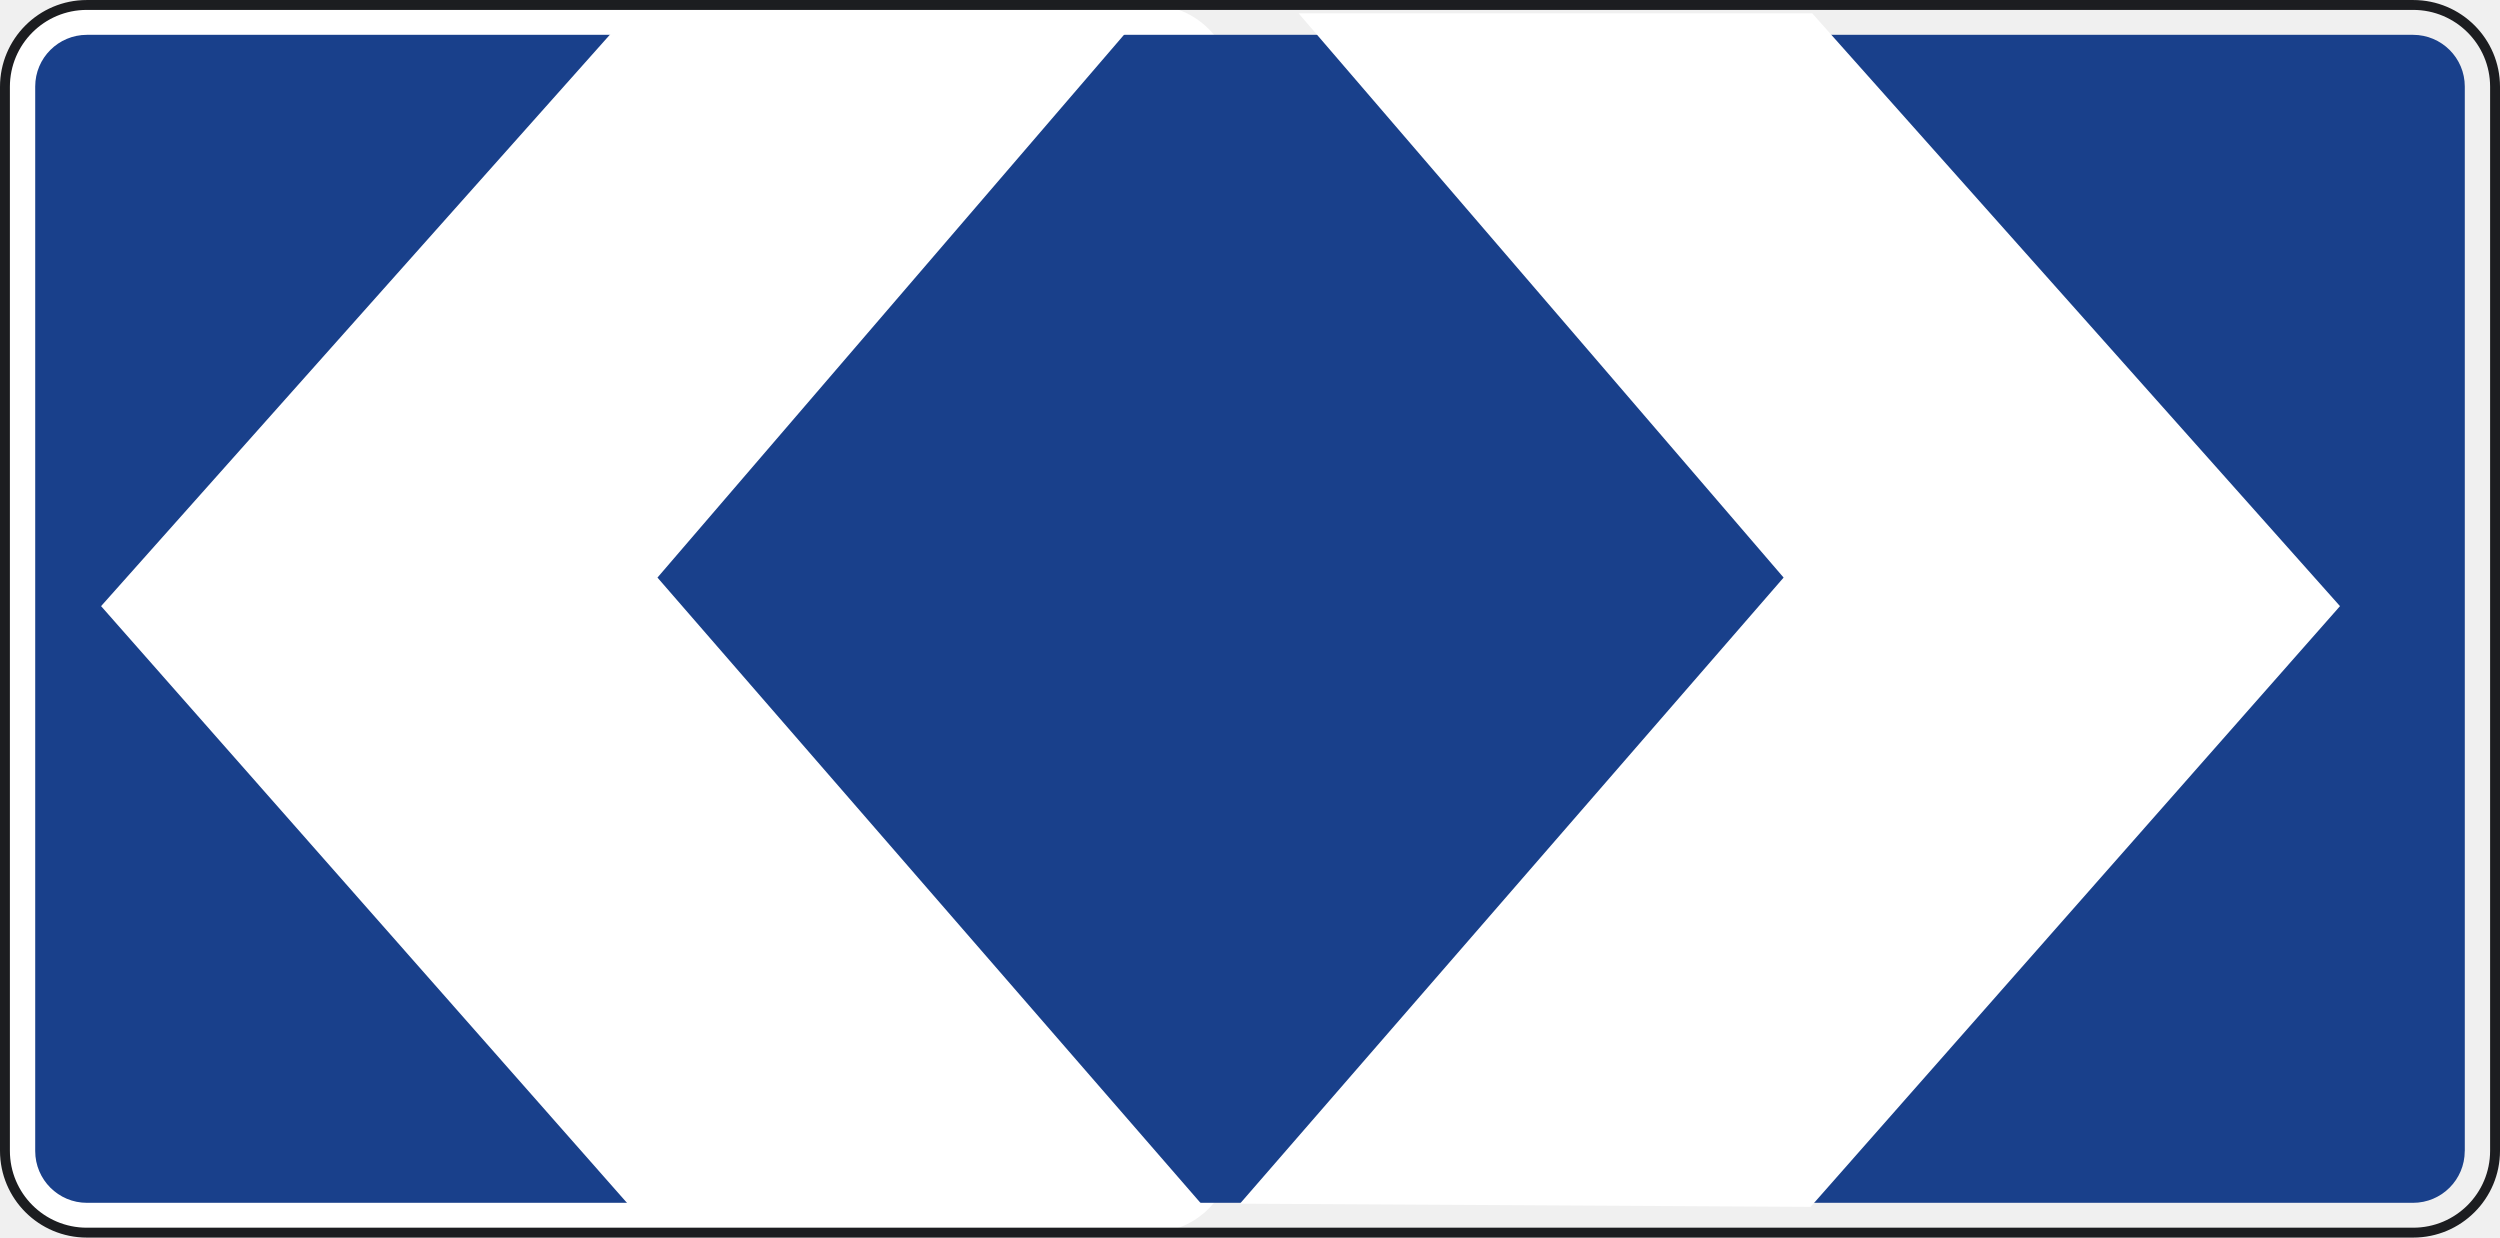
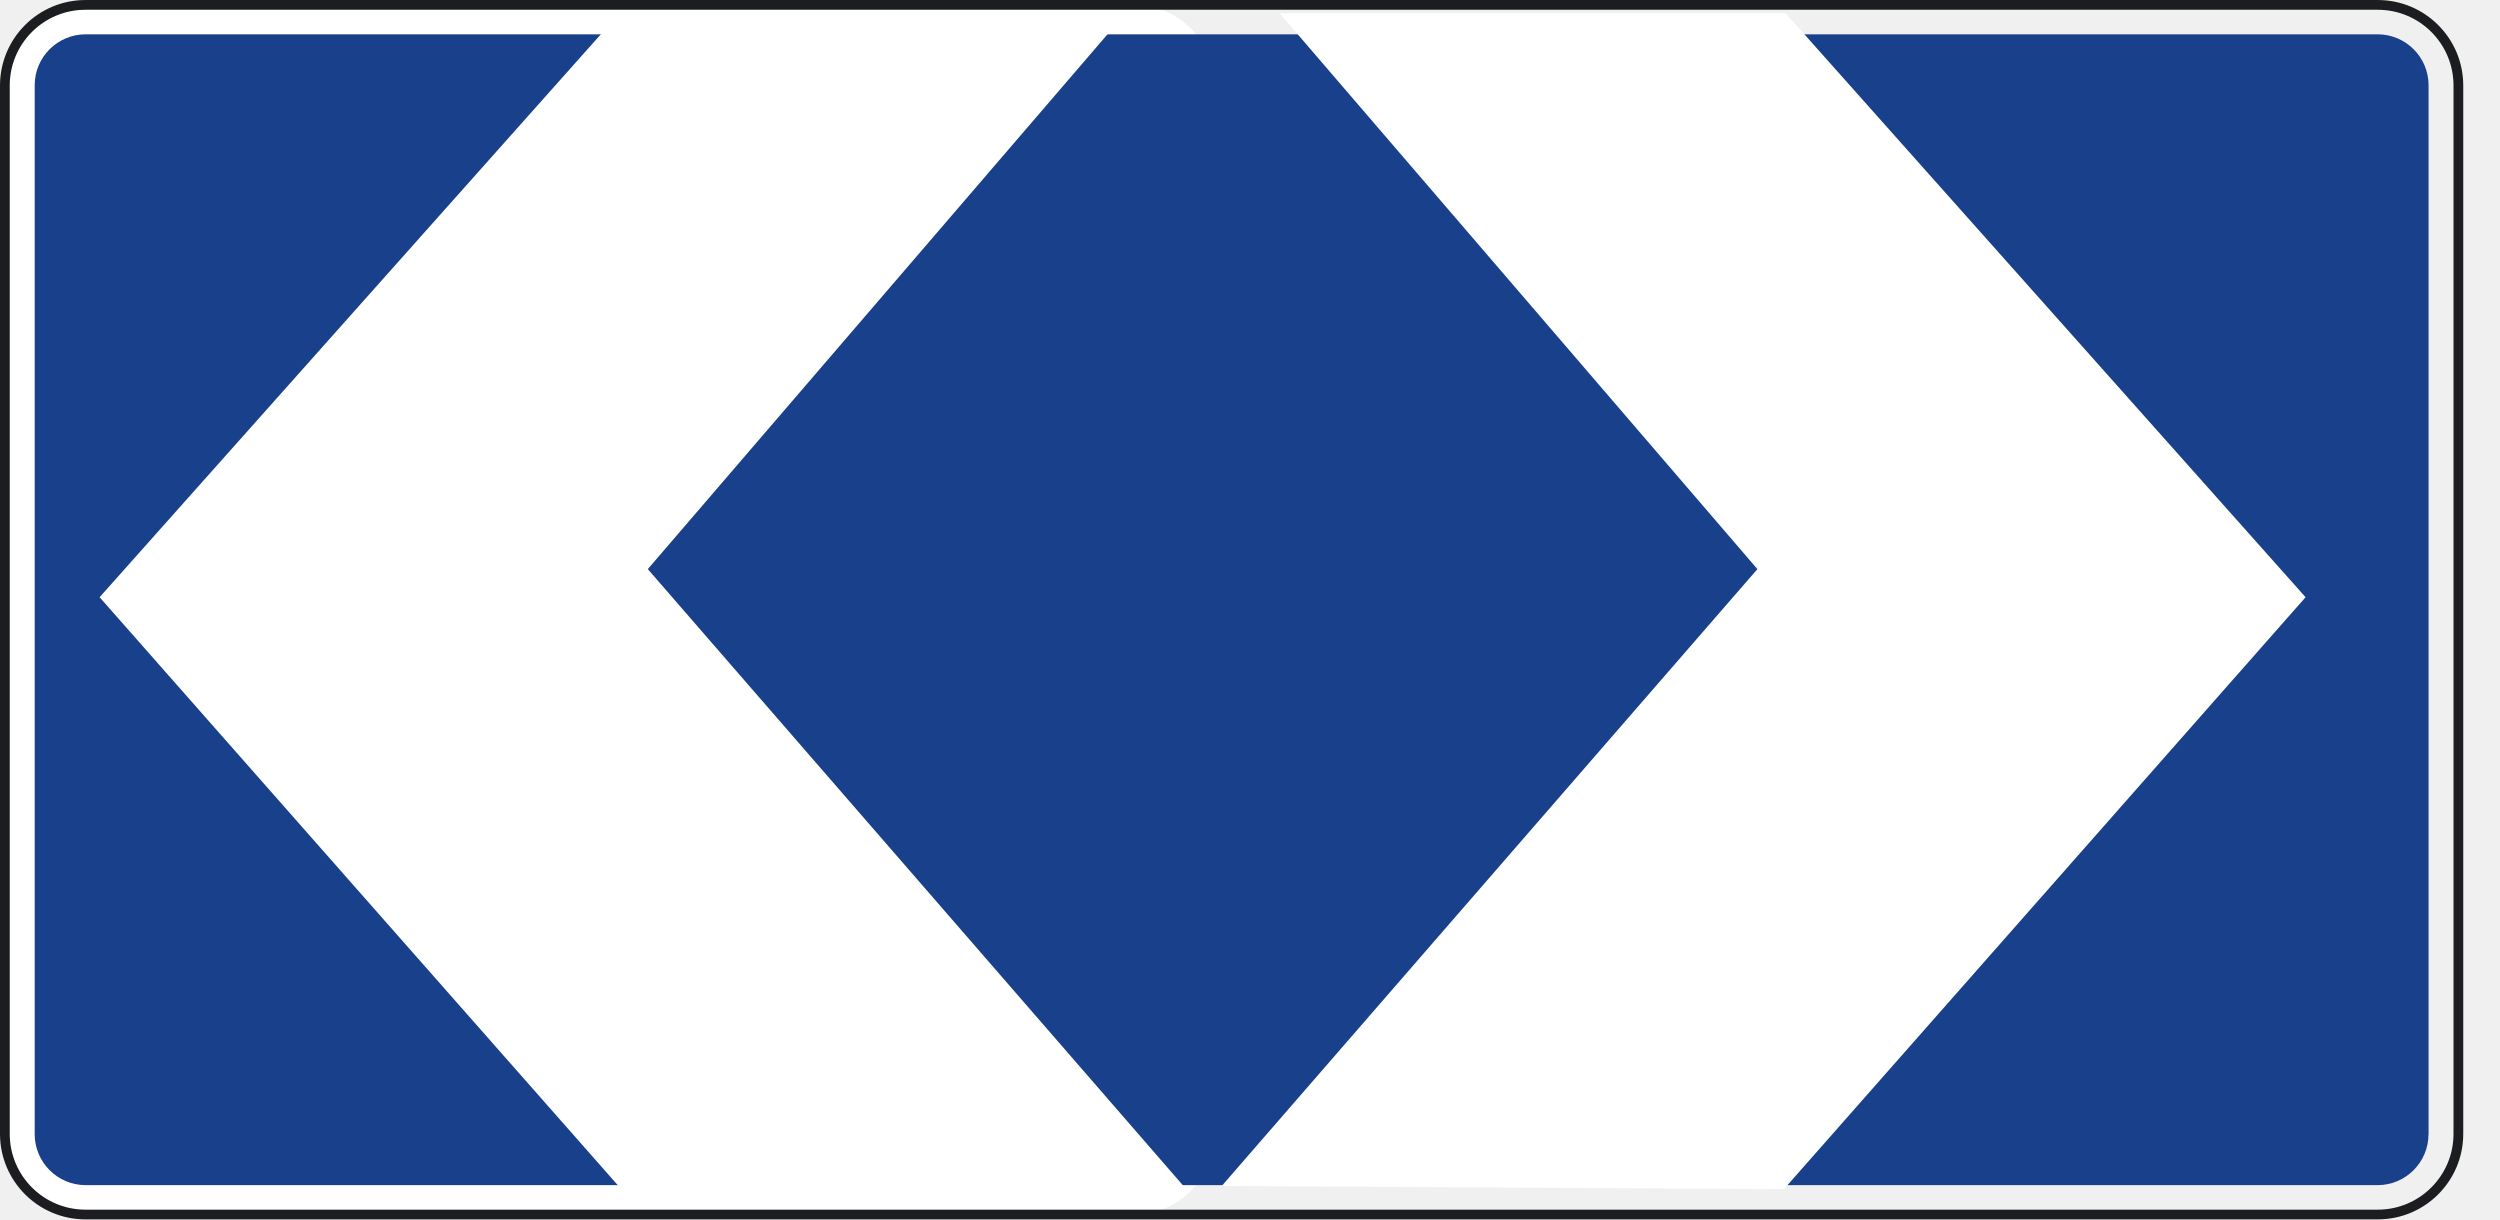
- <svg xmlns="http://www.w3.org/2000/svg" version="1.2" width="50.06" height="24.781" id="svg2">
+ <svg xmlns="http://www.w3.org/2000/svg" version="1.2" width="200" height="97.551" id="svg2">
  <defs id="defs3101" />
-   <g id="layer3" style="display:inline" transform="translate(0,-23.24662)">
-     <g id="Capa_1">
+   <g id="layer3" style="display:inline" transform="translate(-0.5,-124.9766)">
+     <g id="Capa_1" transform="matrix(3.93648,0,0,3.93648,0.5,33.46672)">
      <path d="m 0.099,24.985 c 0,-0.905 0.733,-1.639 1.639,-1.639 H 23.043 c 0.906,0 1.639,0.734 1.639,1.639 v 21.305 c 0,0.905 -0.733,1.639 -1.639,1.639 H 1.738 C 0.832,47.929 0.099,47.195 0.099,46.29 Z" id="path3089" style="fill:#ffffff;stroke-width:1" />
      <path d="m 49.354,46.295 c 0,0.573 -0.464,1.037 -1.036,1.037 H 1.741 c -0.572,0 -1.036,-0.464 -1.036,-1.037 V 24.979 c 0,-0.572 0.464,-1.035 1.036,-1.035 H 48.319 c 0.572,0 1.036,0.464 1.036,1.035 v 21.316" id="path3093" style="fill:#19408b;stroke-width:1" />
      <path d="m 0.099,24.985 c 0,-0.905 0.733,-1.639 1.639,-1.639 H 48.322 c 0.906,0 1.639,0.734 1.639,1.639 v 21.305 c 0,0.905 -0.733,1.639 -1.639,1.639 H 1.738 C 0.832,47.929 0.099,47.195 0.099,46.29 Z" id="path3091" style="display:inline;fill:none;stroke:#1c1d20;stroke-width:0.198;stroke-miterlimit:3.864" />
    </g>
  </g>
-   <g id="layer4" transform="translate(0,-23.24662)" style="display:inline">
-     <path style="fill:#ffffff;fill-opacity:1;stroke-width:50;stroke-linecap:round;stroke-linejoin:round" d="M 26.003,23.513 35.715,34.812 24.829,47.349 36.255,47.413 46.856,35.384 36.287,23.513 Z" id="path875-6" />
-     <path style="display:inline;fill:#ffffff;fill-opacity:1;stroke-width:50;stroke-linecap:round;stroke-linejoin:round" d="M 22.877,23.513 13.165,34.812 24.052,47.349 12.625,47.413 2.024,35.384 12.594,23.513 Z" id="path875-6-3" />
+   <g id="layer4" transform="translate(-0.5,-124.9766)" style="display:inline">
+     <path style="fill:#ffffff;fill-opacity:1;stroke-width:196.824;stroke-linecap:round;stroke-linejoin:round" d="m 102.86,126.026 38.232,44.479 -42.855,49.352 44.979,0.25 41.73,-47.353 -41.605,-46.728 z" id="path875-6" />
+     <path style="display:inline;fill:#ffffff;fill-opacity:1;stroke-width:196.824;stroke-linecap:round;stroke-linejoin:round" d="m 90.556,126.026 -38.232,44.479 42.855,49.352 -44.979,0.25 L 8.469,172.754 50.075,126.026 Z" id="path875-6-3" />
  </g>
</svg>
